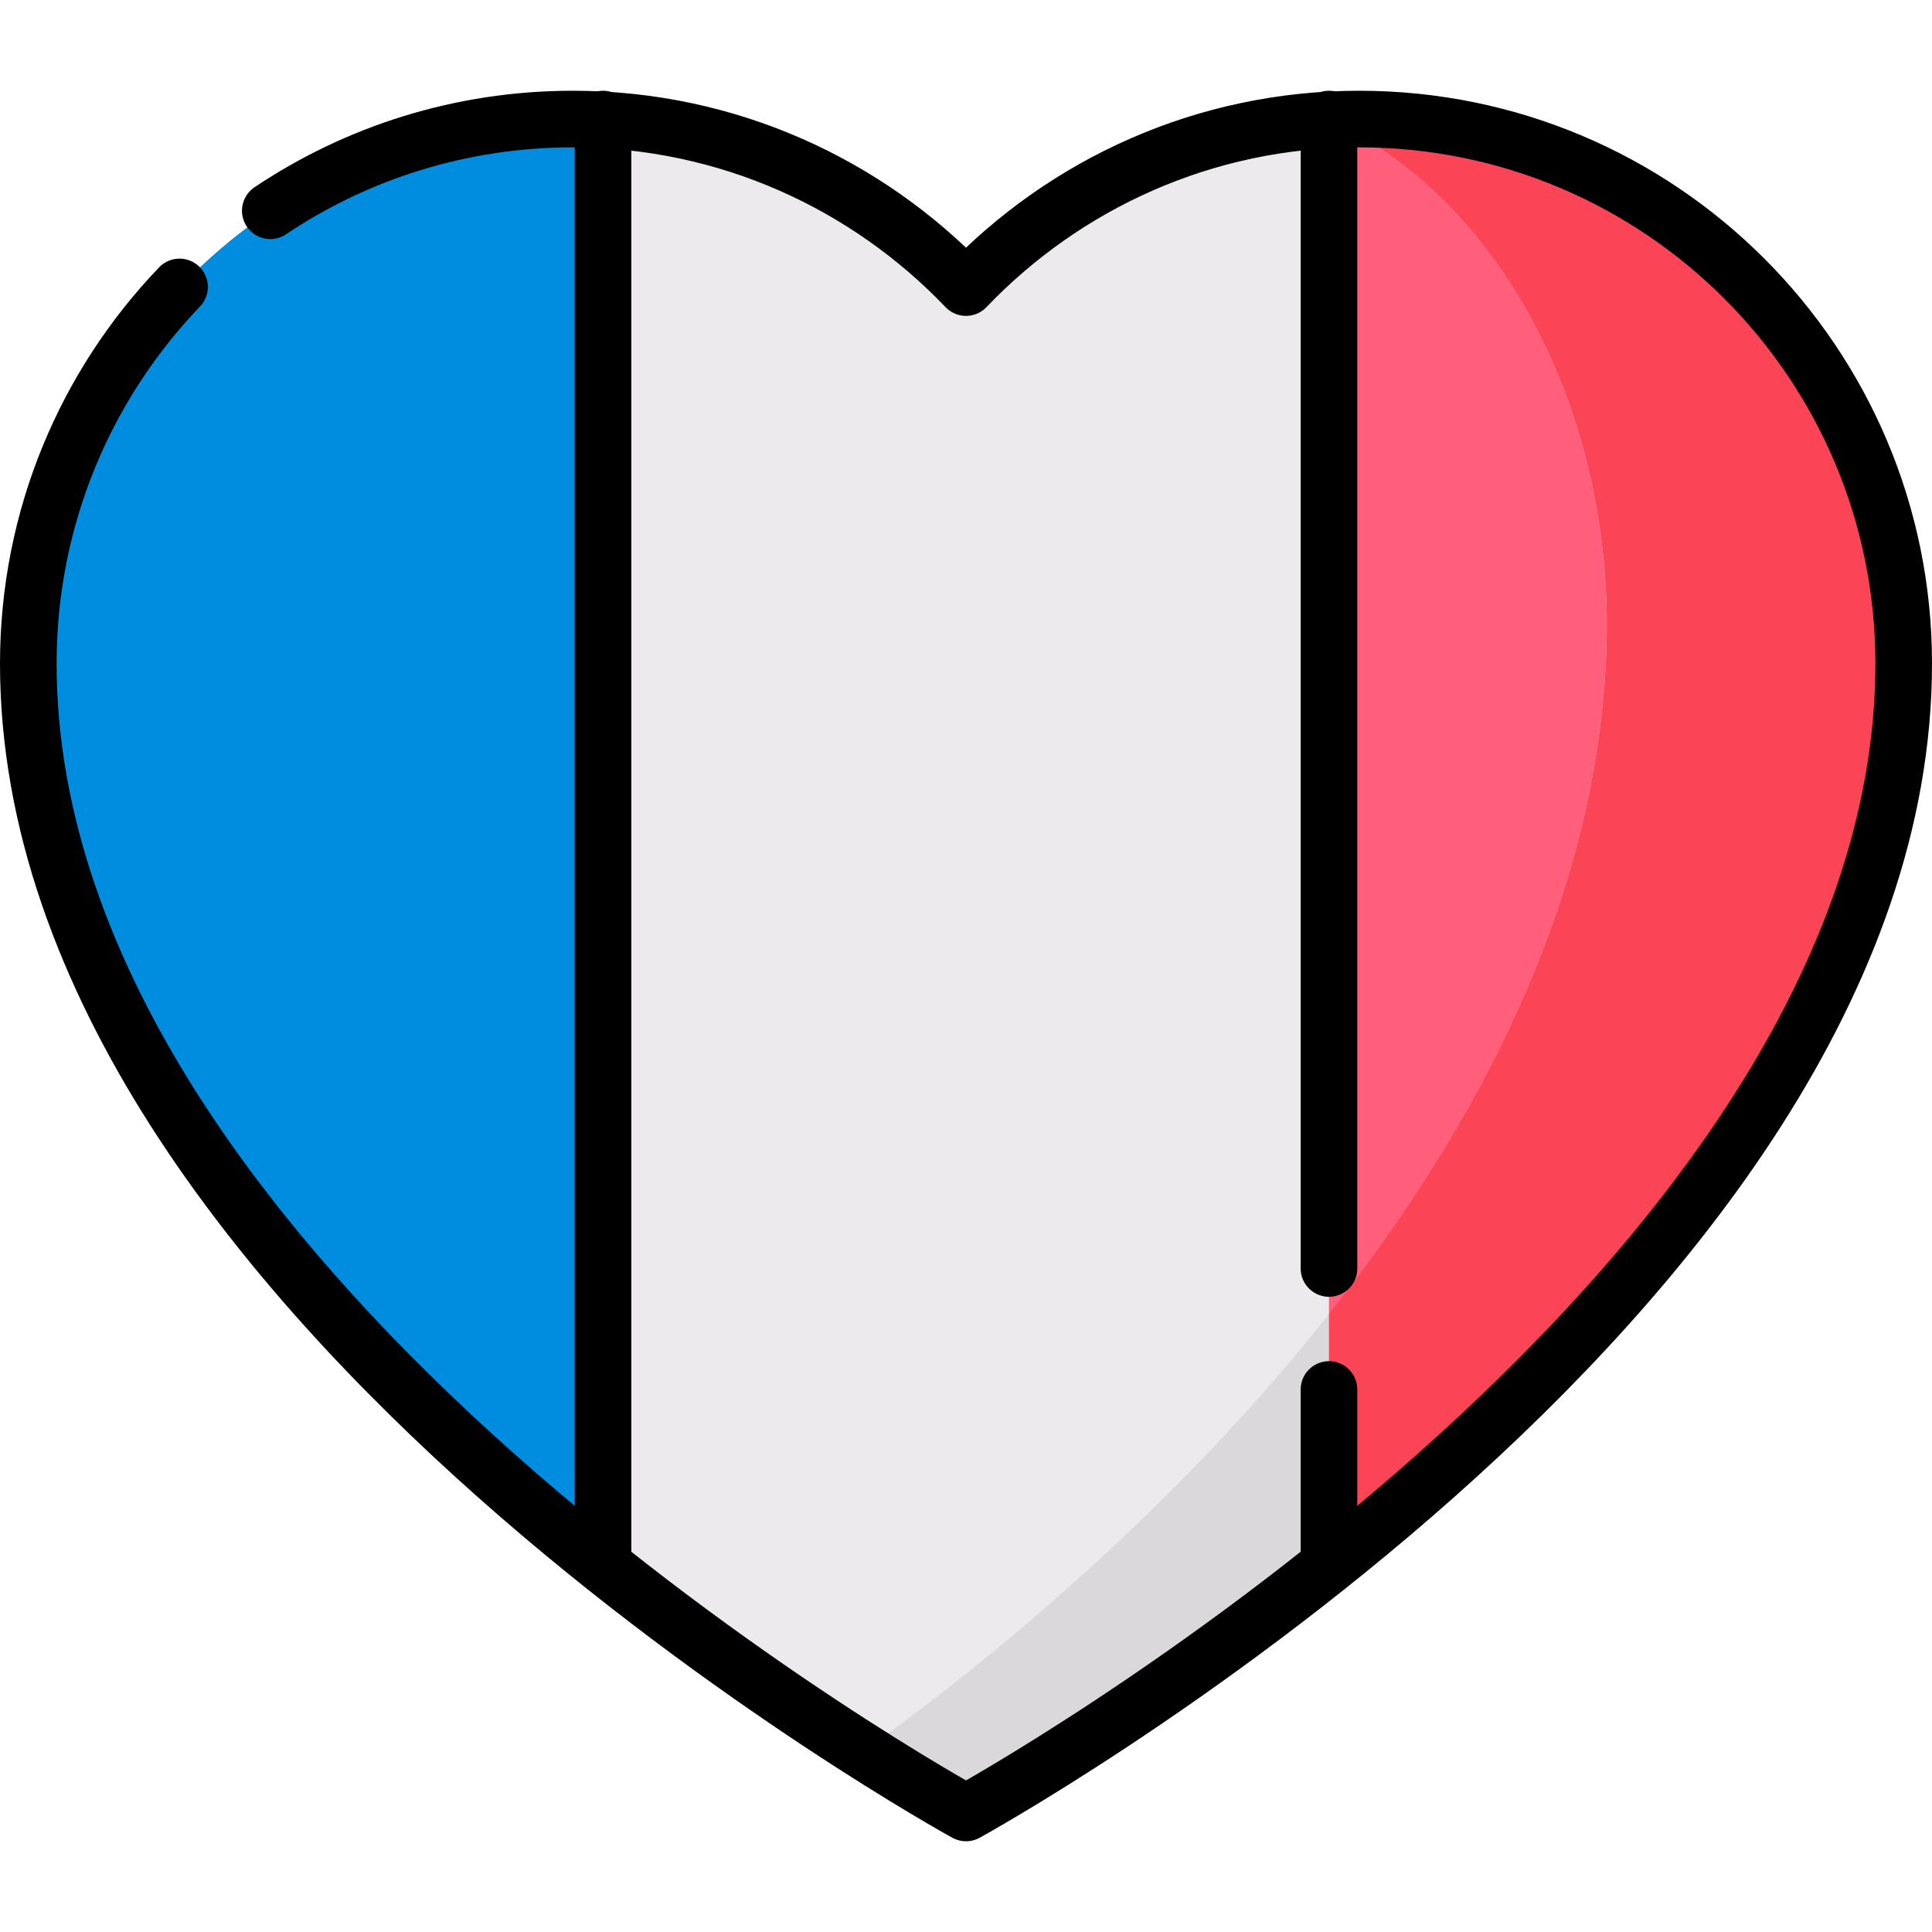
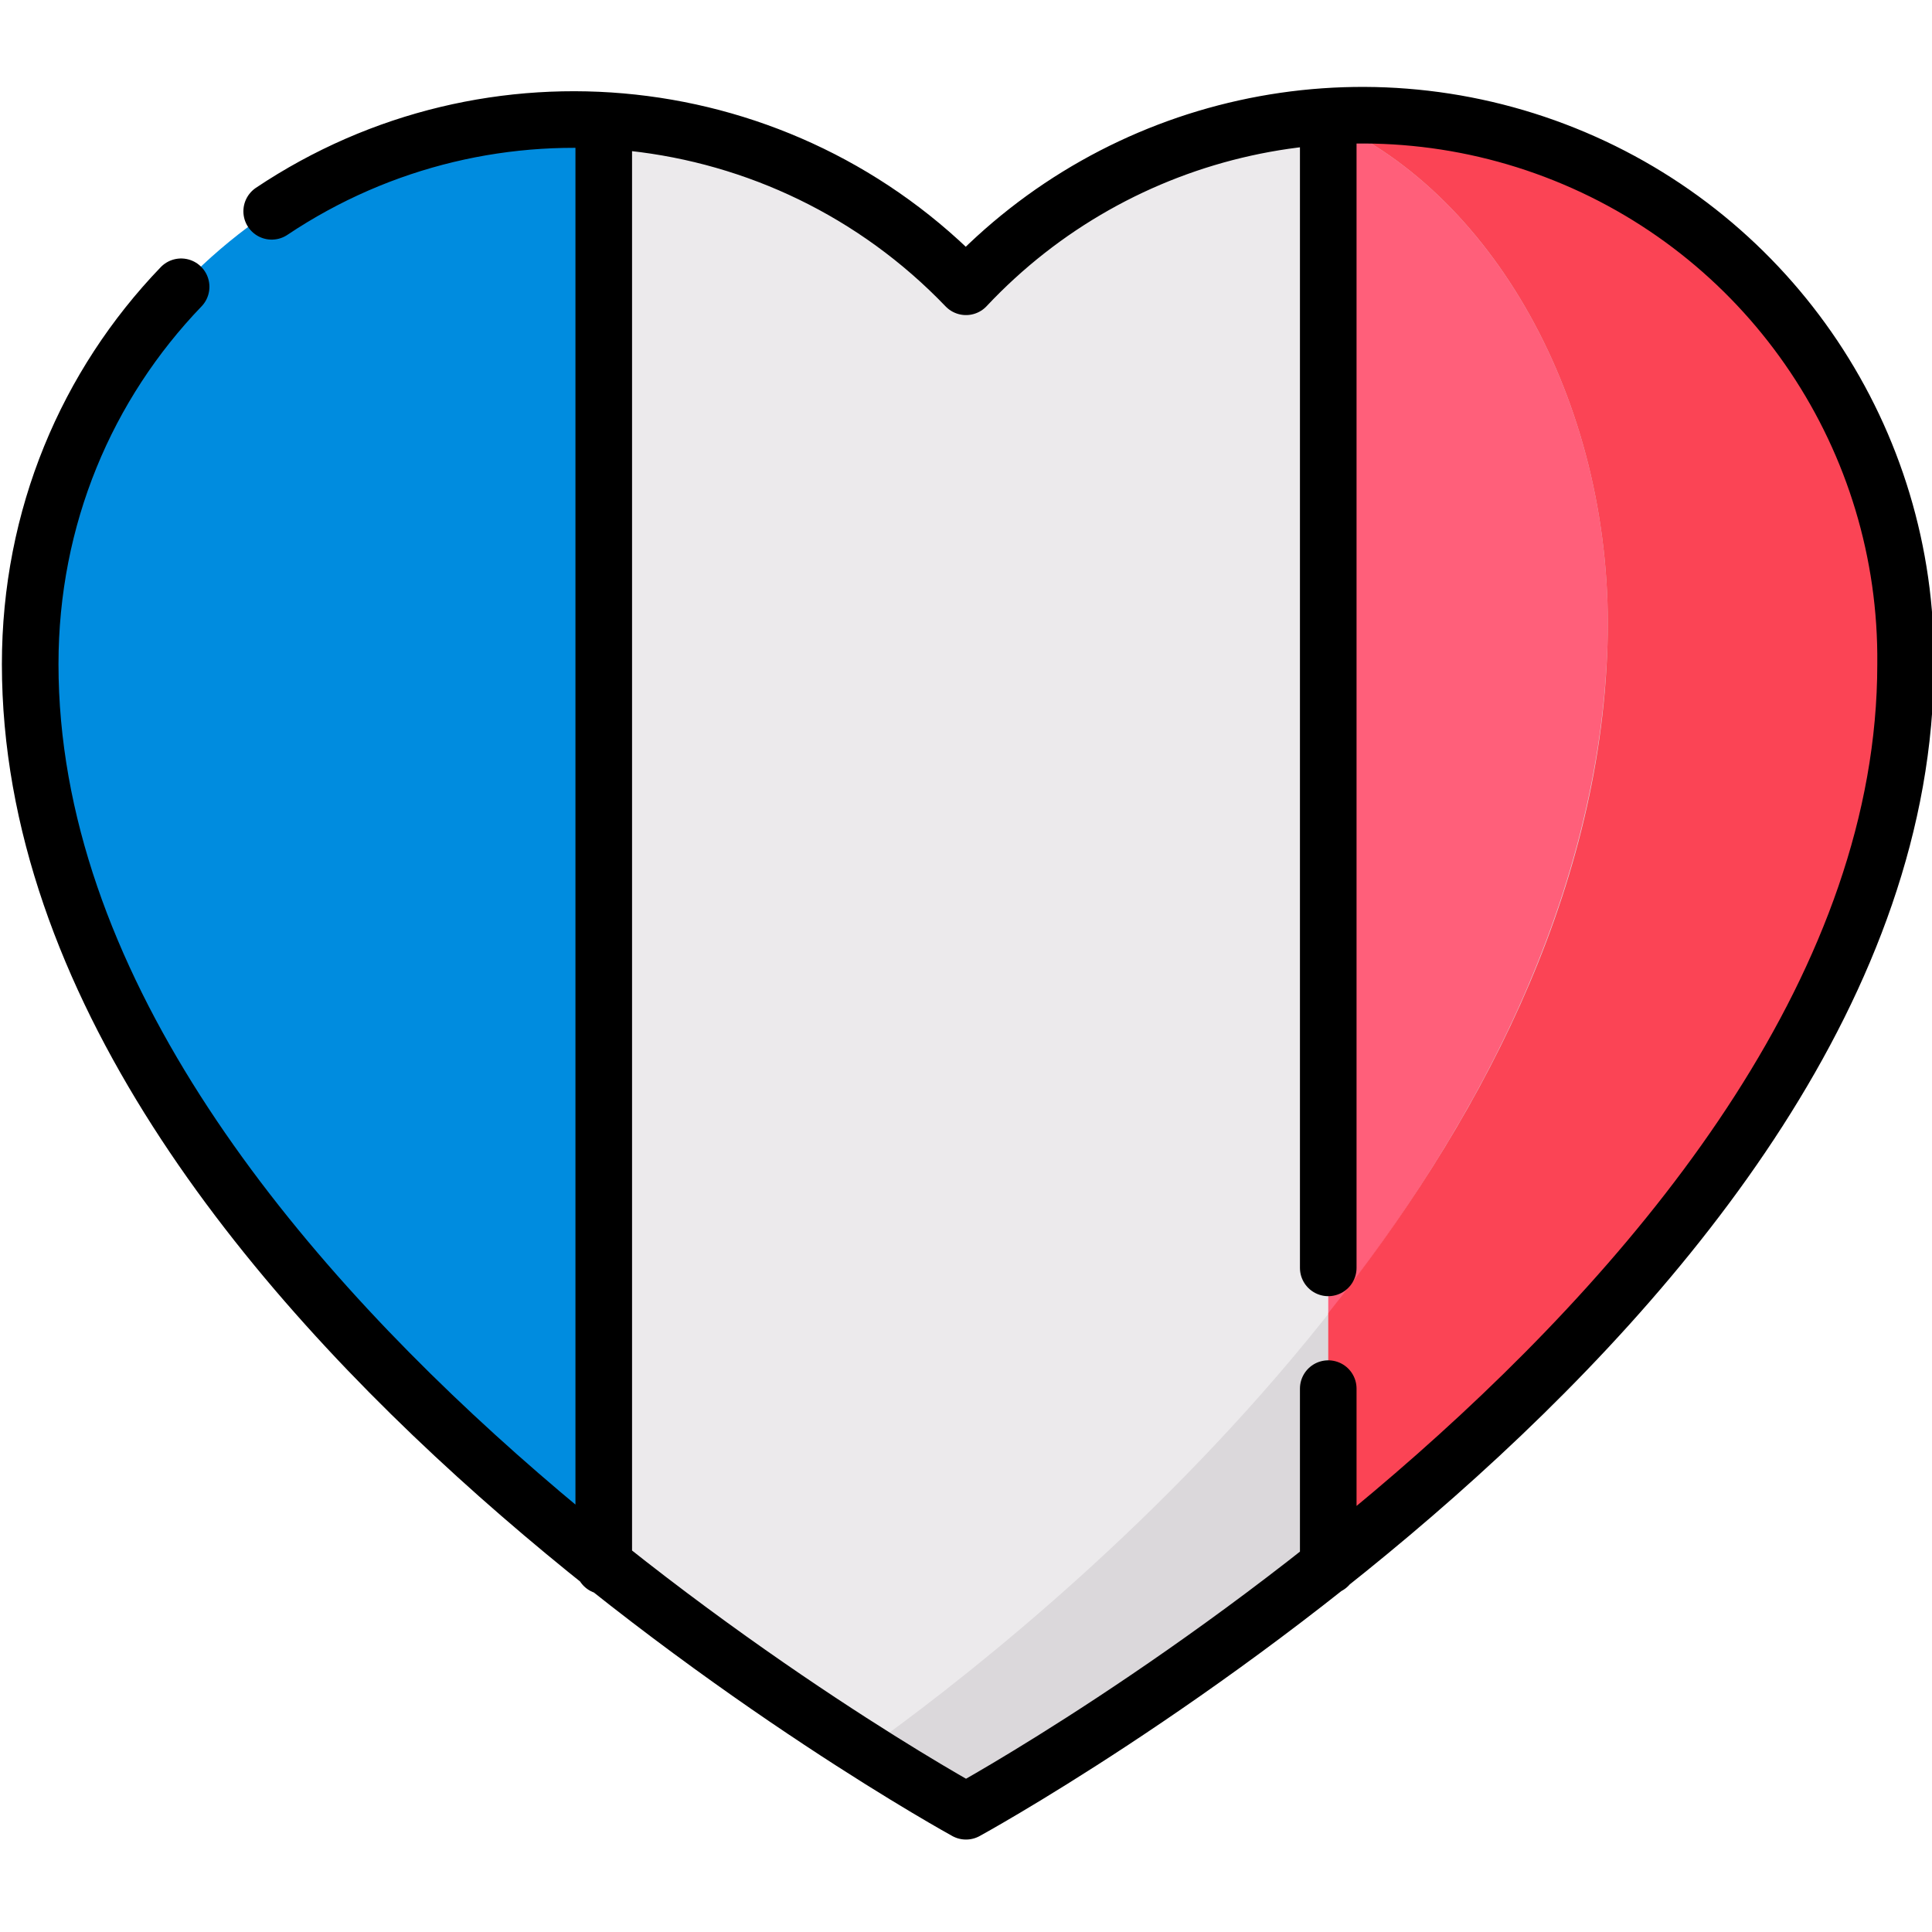
- <svg xmlns="http://www.w3.org/2000/svg" version="1.1" id="Capa_1" x="0px" y="0px" viewBox="0 0 512 512" style="enable-background:new 0 0 512 512;" xml:space="preserve" width="512" height="512">
-   <g>
-     <g>
-       <path style="fill:#ECEAEC;" d="M256,480.452c0,0,251.309-137.815,248.476-307.462c-1.187-71.116-55.896-131.916-126.517-140.375    C329.932,26.861,286.011,44.827,256,76.209c-30.011-31.383-73.932-49.349-121.959-43.595    C63.42,41.074,8.711,101.874,7.524,172.989C4.691,342.637,256,480.452,256,480.452z" />
-       <path style="fill:#008CDF;" d="M159.806,31.789c-8.415-0.463-17.02-0.223-25.766,0.825C63.42,41.073,8.711,101.873,7.524,172.989    c-1.638,98.102,81.692,185.518,152.283,241.836V31.789z" />
-       <path style="fill:#FF5F7A;" d="M504.476,172.989c-1.187-71.116-55.896-131.916-126.517-140.375    c-8.746-1.047-17.351-1.288-25.766-0.825v316.36l40.845,31.441C451.319,324.987,505.804,252.498,504.476,172.989z" />
-       <path style="fill:#DBD8DB;" d="M377.959,32.614c-8.747-1.048-17.351-1.288-25.766-0.825h0    c44.78,20.514,75.473,76.803,73.545,139.559c-4.454,144.956-151.682,260.585-196.891,292.741    c7.856,4.995,14.42,8.977,19.067,11.715c5.007,2.951,11.165,2.951,16.171,0c43.012-25.353,242.919-151.406,240.391-302.816    C503.289,101.873,448.58,41.073,377.959,32.614z" />
-       <path style="fill:#FB4455;" d="M377.959,32.614c-8.746-1.048-17.351-1.288-25.766-0.825    c44.78,20.514,75.473,76.803,73.545,139.559c-2.058,66.995-34.651,127.675-73.545,176.801v66.676    c70.59-56.318,153.921-143.734,152.283-241.836C503.289,101.873,448.58,41.073,377.959,32.614z" />
-     </g>
-     <g>
-       <path style="fill:none;stroke:#000000;stroke-width:15;stroke-linecap:round;stroke-linejoin:round;stroke-miterlimit:10;" d="    M47.579,76.04C22.753,101.956,7.5,137.116,7.5,175.839C7.5,344.177,256,480.452,256,480.452s248.5-136.274,248.5-304.613    c0-79.69-64.601-144.29-144.29-144.29c-41.011,0-77.94,17.19-104.21,44.661c-26.27-27.471-63.198-44.661-104.21-44.661    c-29.663,0-57.235,8.951-80.163,24.299" />
-       <line style="fill:none;stroke:#000000;stroke-width:15;stroke-linecap:round;stroke-linejoin:round;stroke-miterlimit:10;" x1="159.806" y1="31.549" x2="159.806" y2="414.674" />
-       <line style="fill:none;stroke:#000000;stroke-width:15;stroke-linecap:round;stroke-linejoin:round;stroke-miterlimit:10;" x1="352.193" y1="368.226" x2="352.193" y2="414.674" />
-       <line style="fill:none;stroke:#000000;stroke-width:15;stroke-linecap:round;stroke-linejoin:round;stroke-miterlimit:10;" x1="352.193" y1="31.549" x2="352.193" y2="336.161" />
-     </g>
-   </g>
+ <svg xmlns="http://www.w3.org/2000/svg" style="enable-background:new 0 0 512 512" xml:space="preserve" width="512" height="512">
+   <path style="fill:#eceaec" d="M256 480s251-137 248-307a145 145 0 0 0-248-97A144 144 0 0 0 8 173C5 343 256 480 256 480z" />
+   <path style="fill:#008cdf" d="M160 32c-9-1-17 0-26 1C63 41 9 102 8 173c-2 98 81 186 152 242V32z" />
+   <path style="fill:#ff5f7a" d="M504 173A145 145 0 0 0 352 32v316l41 32c58-55 113-128 111-207z" />
+   <path style="fill:#dbd8db" d="M378 33c-9-1-17-2-26-1 45 20 76 77 74 139-5 145-152 261-197 293l19 12c5 3 11 3 16 0 43-26 243-152 240-303-1-71-55-132-126-140z" />
+   <path style="fill:#fb4455" d="M378 33c-9-1-17-2-26-1 45 20 76 77 74 139-2 67-35 128-74 177v67c71-56 154-144 152-242-1-71-55-132-126-140z" />
+   <path style="fill:none;stroke:#000;stroke-width:15;stroke-linecap:round;stroke-linejoin:round;stroke-miterlimit:10" d="M48 76C23 102 8 137 8 176c0 168 248 304 248 304s249-136 249-304A144 144 0 0 0 256 76 144 144 0 0 0 72 56M160 32v383M352 368v47M352 32v304" />
</svg>
